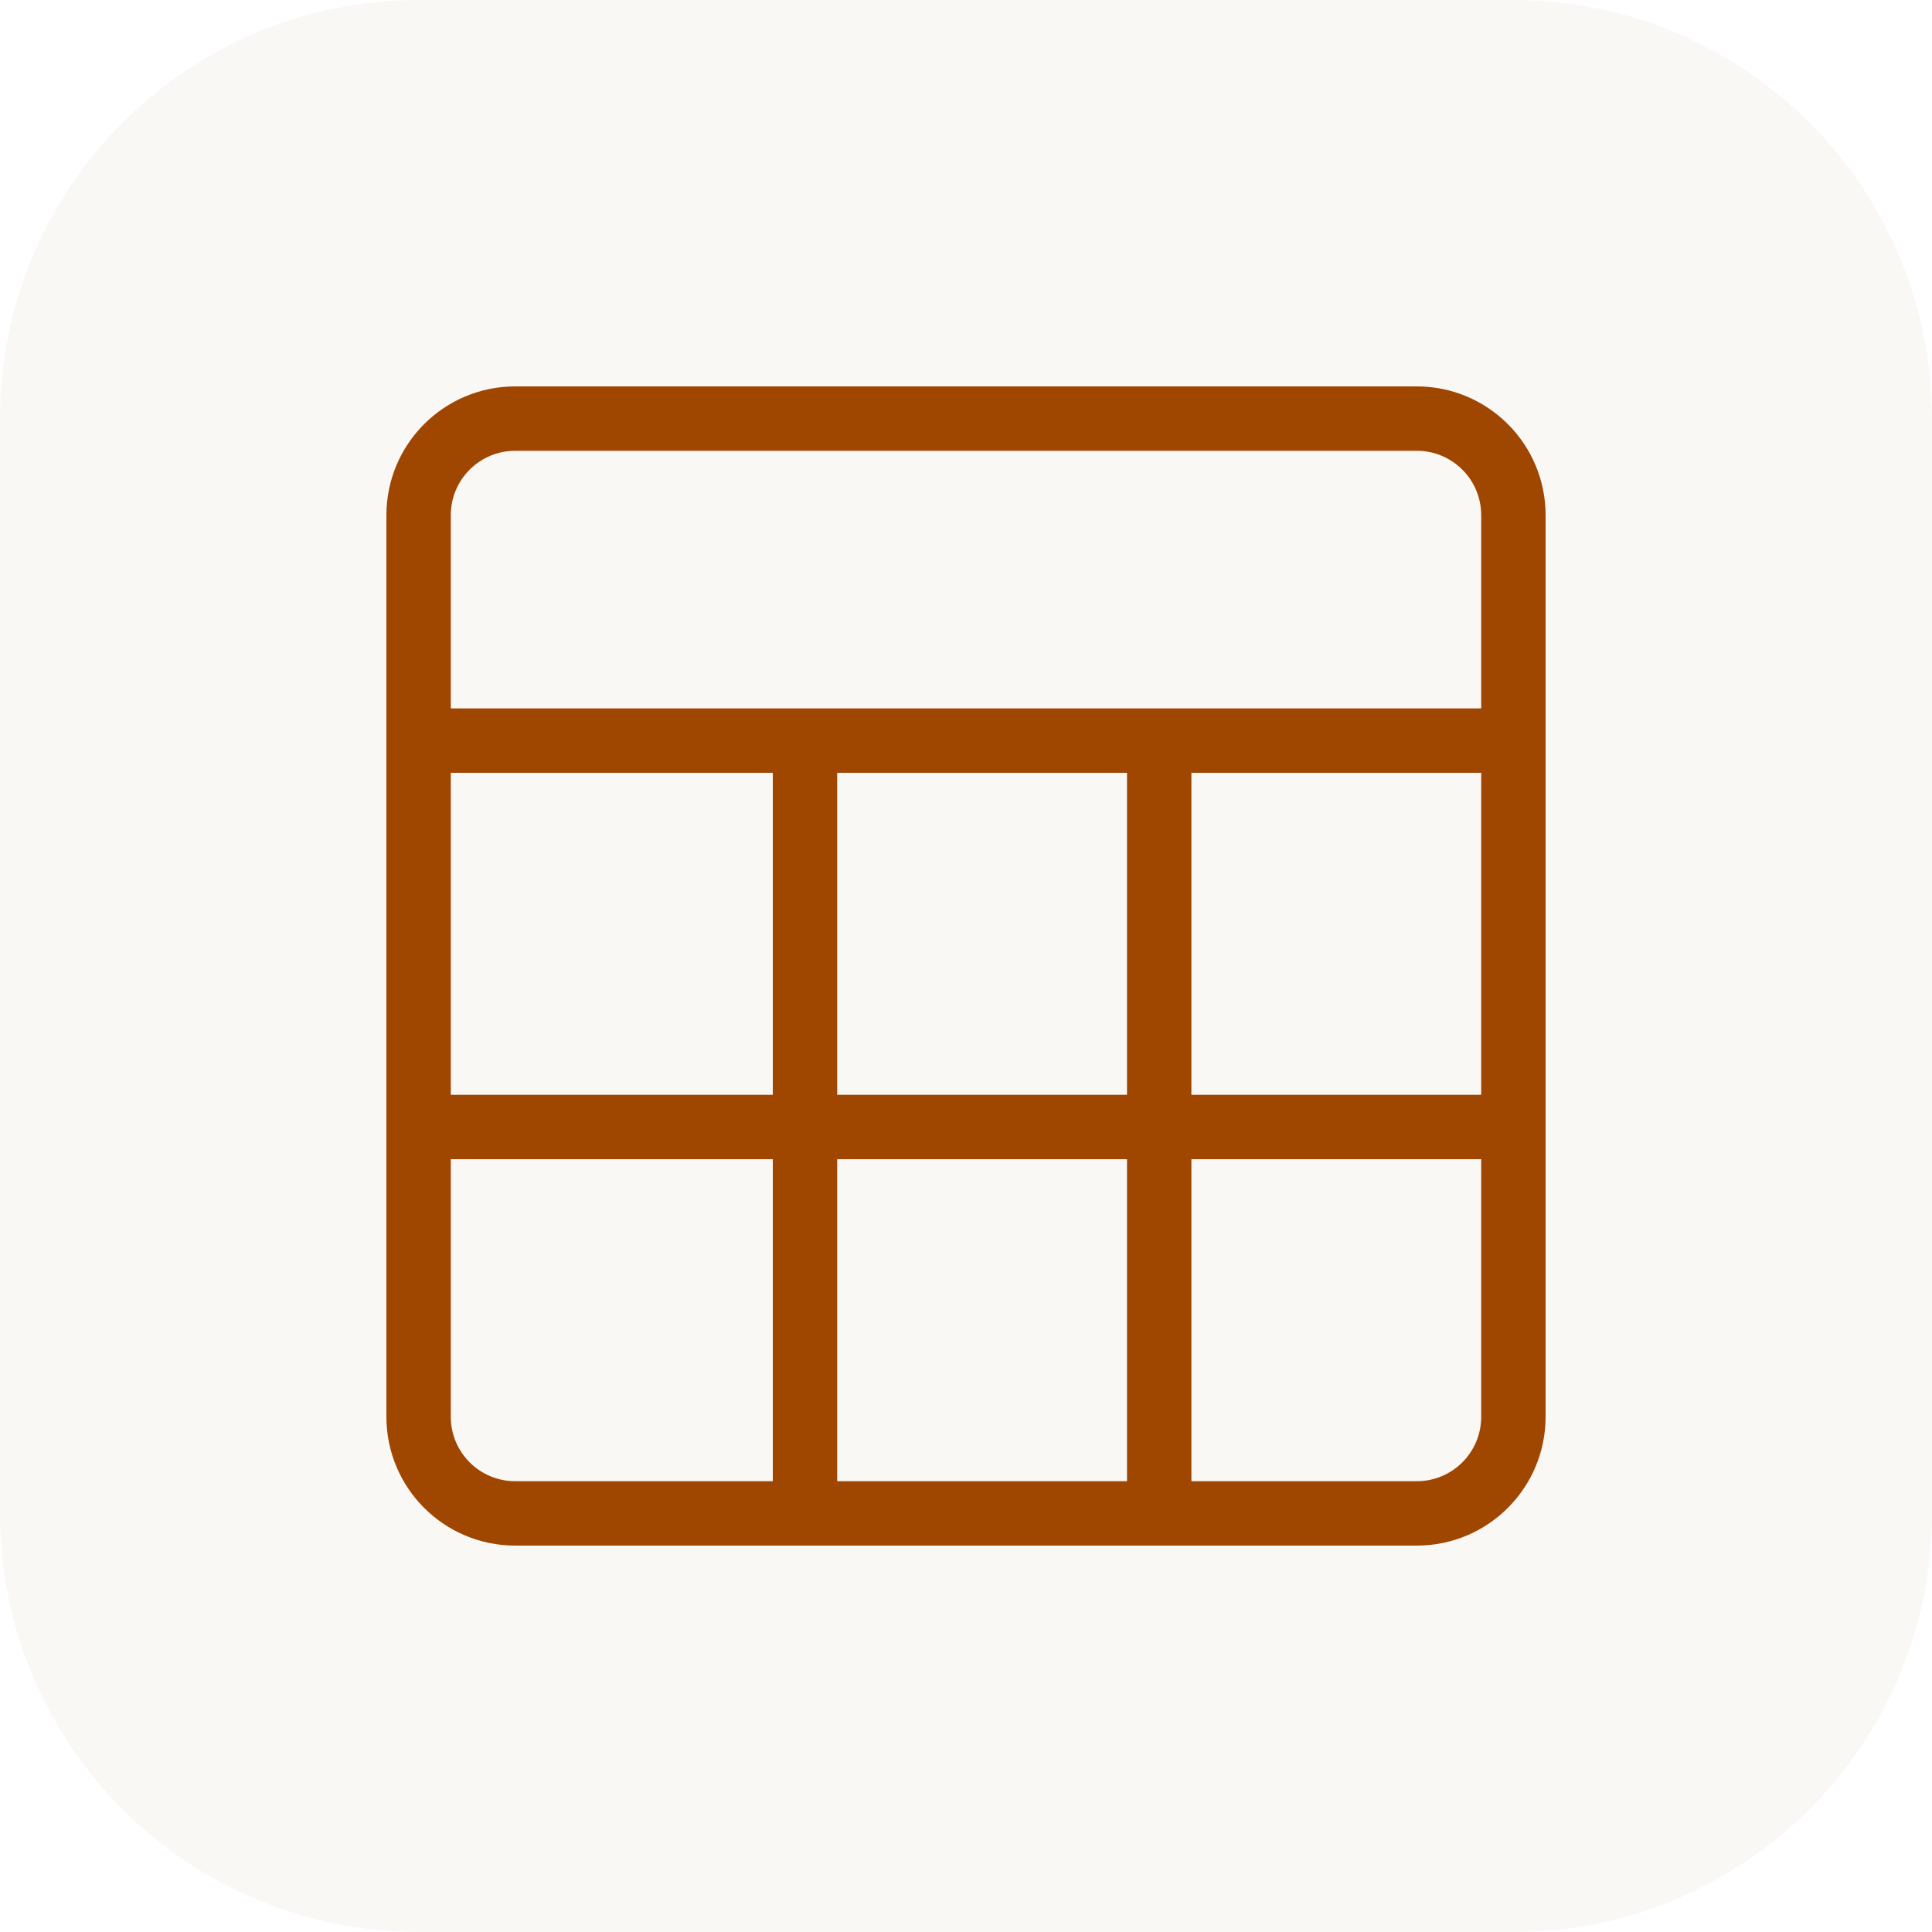
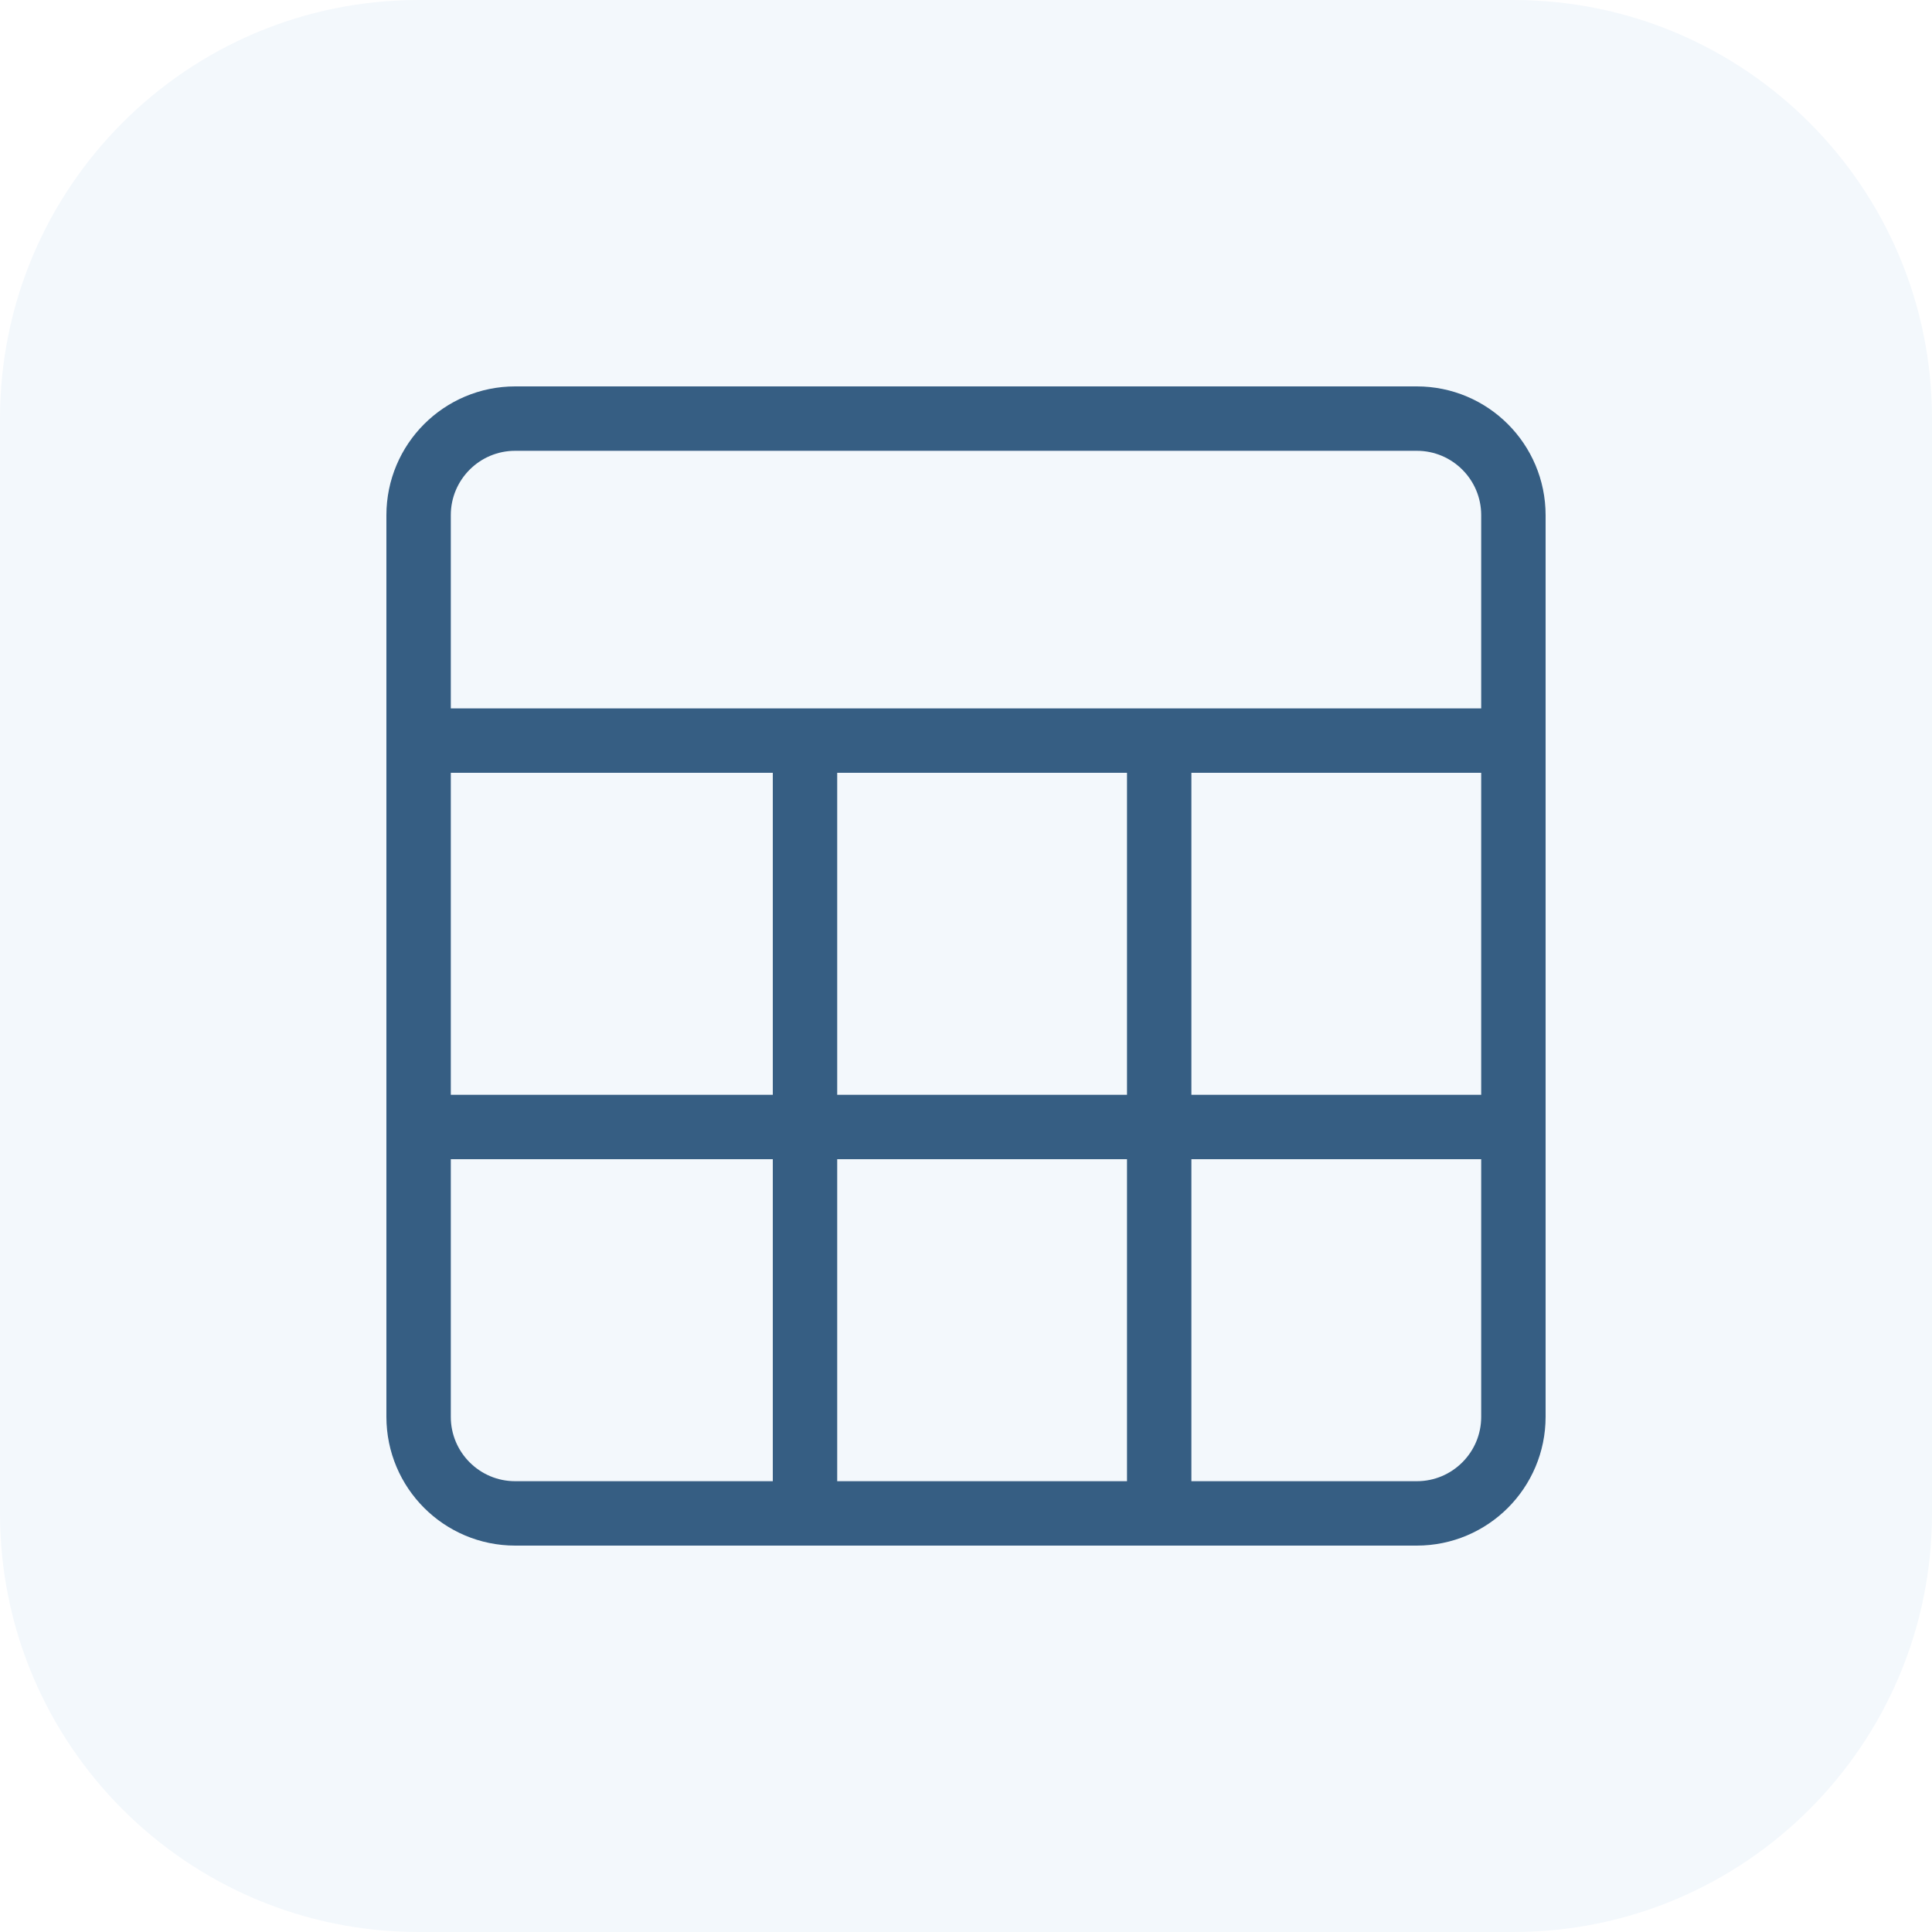
<svg xmlns="http://www.w3.org/2000/svg" viewBox="0 0 60 60">
-   <rect width="60" height="60" rx="13" fill="#faf8f5" />
-   <g fill="none" stroke="#9f4600" stroke-width="2" stroke-linecap="round" stroke-linejoin="round">
+   <rect width="60" height="60" rx="13" fill="#f3f8fc" />
+   <g fill="none" stroke="#365e83" stroke-width="2" stroke-linecap="round" stroke-linejoin="round">
    <rect x="13" y="13" width="34" height="34" rx="3" />
    <path d="M13 23h34M13 35h34M25 23v24M36 23v24" />
  </g>
</svg>
